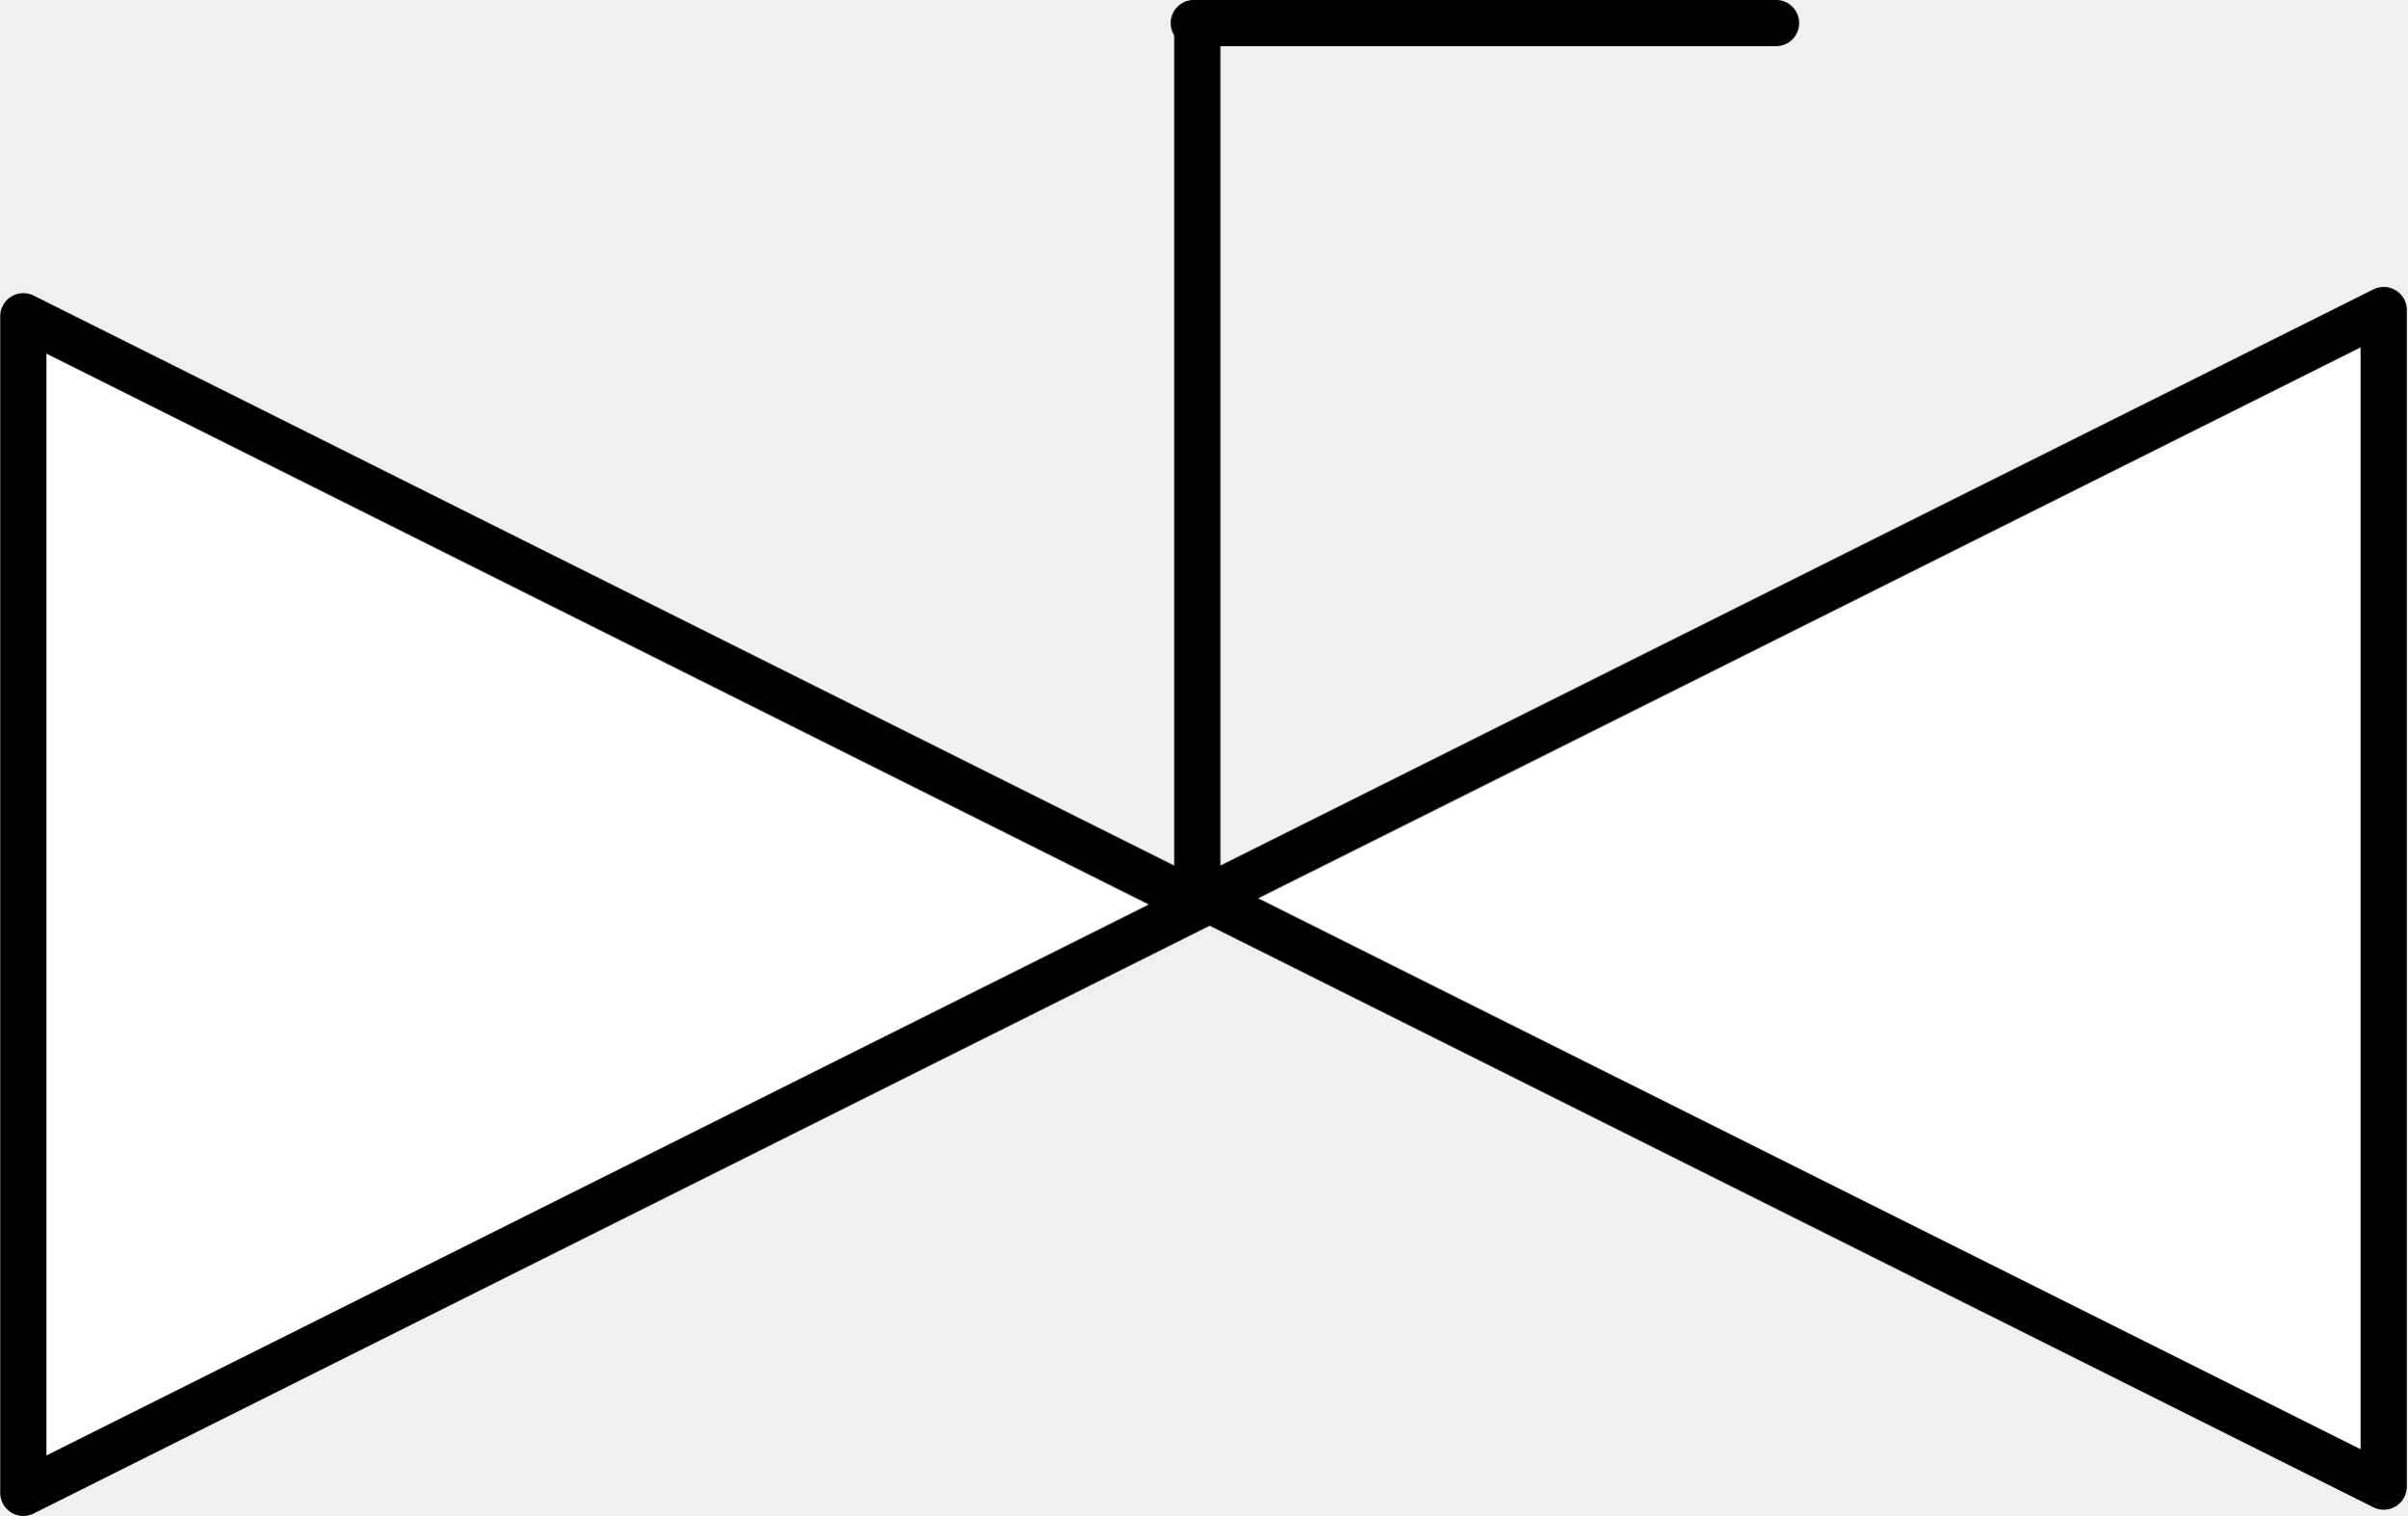
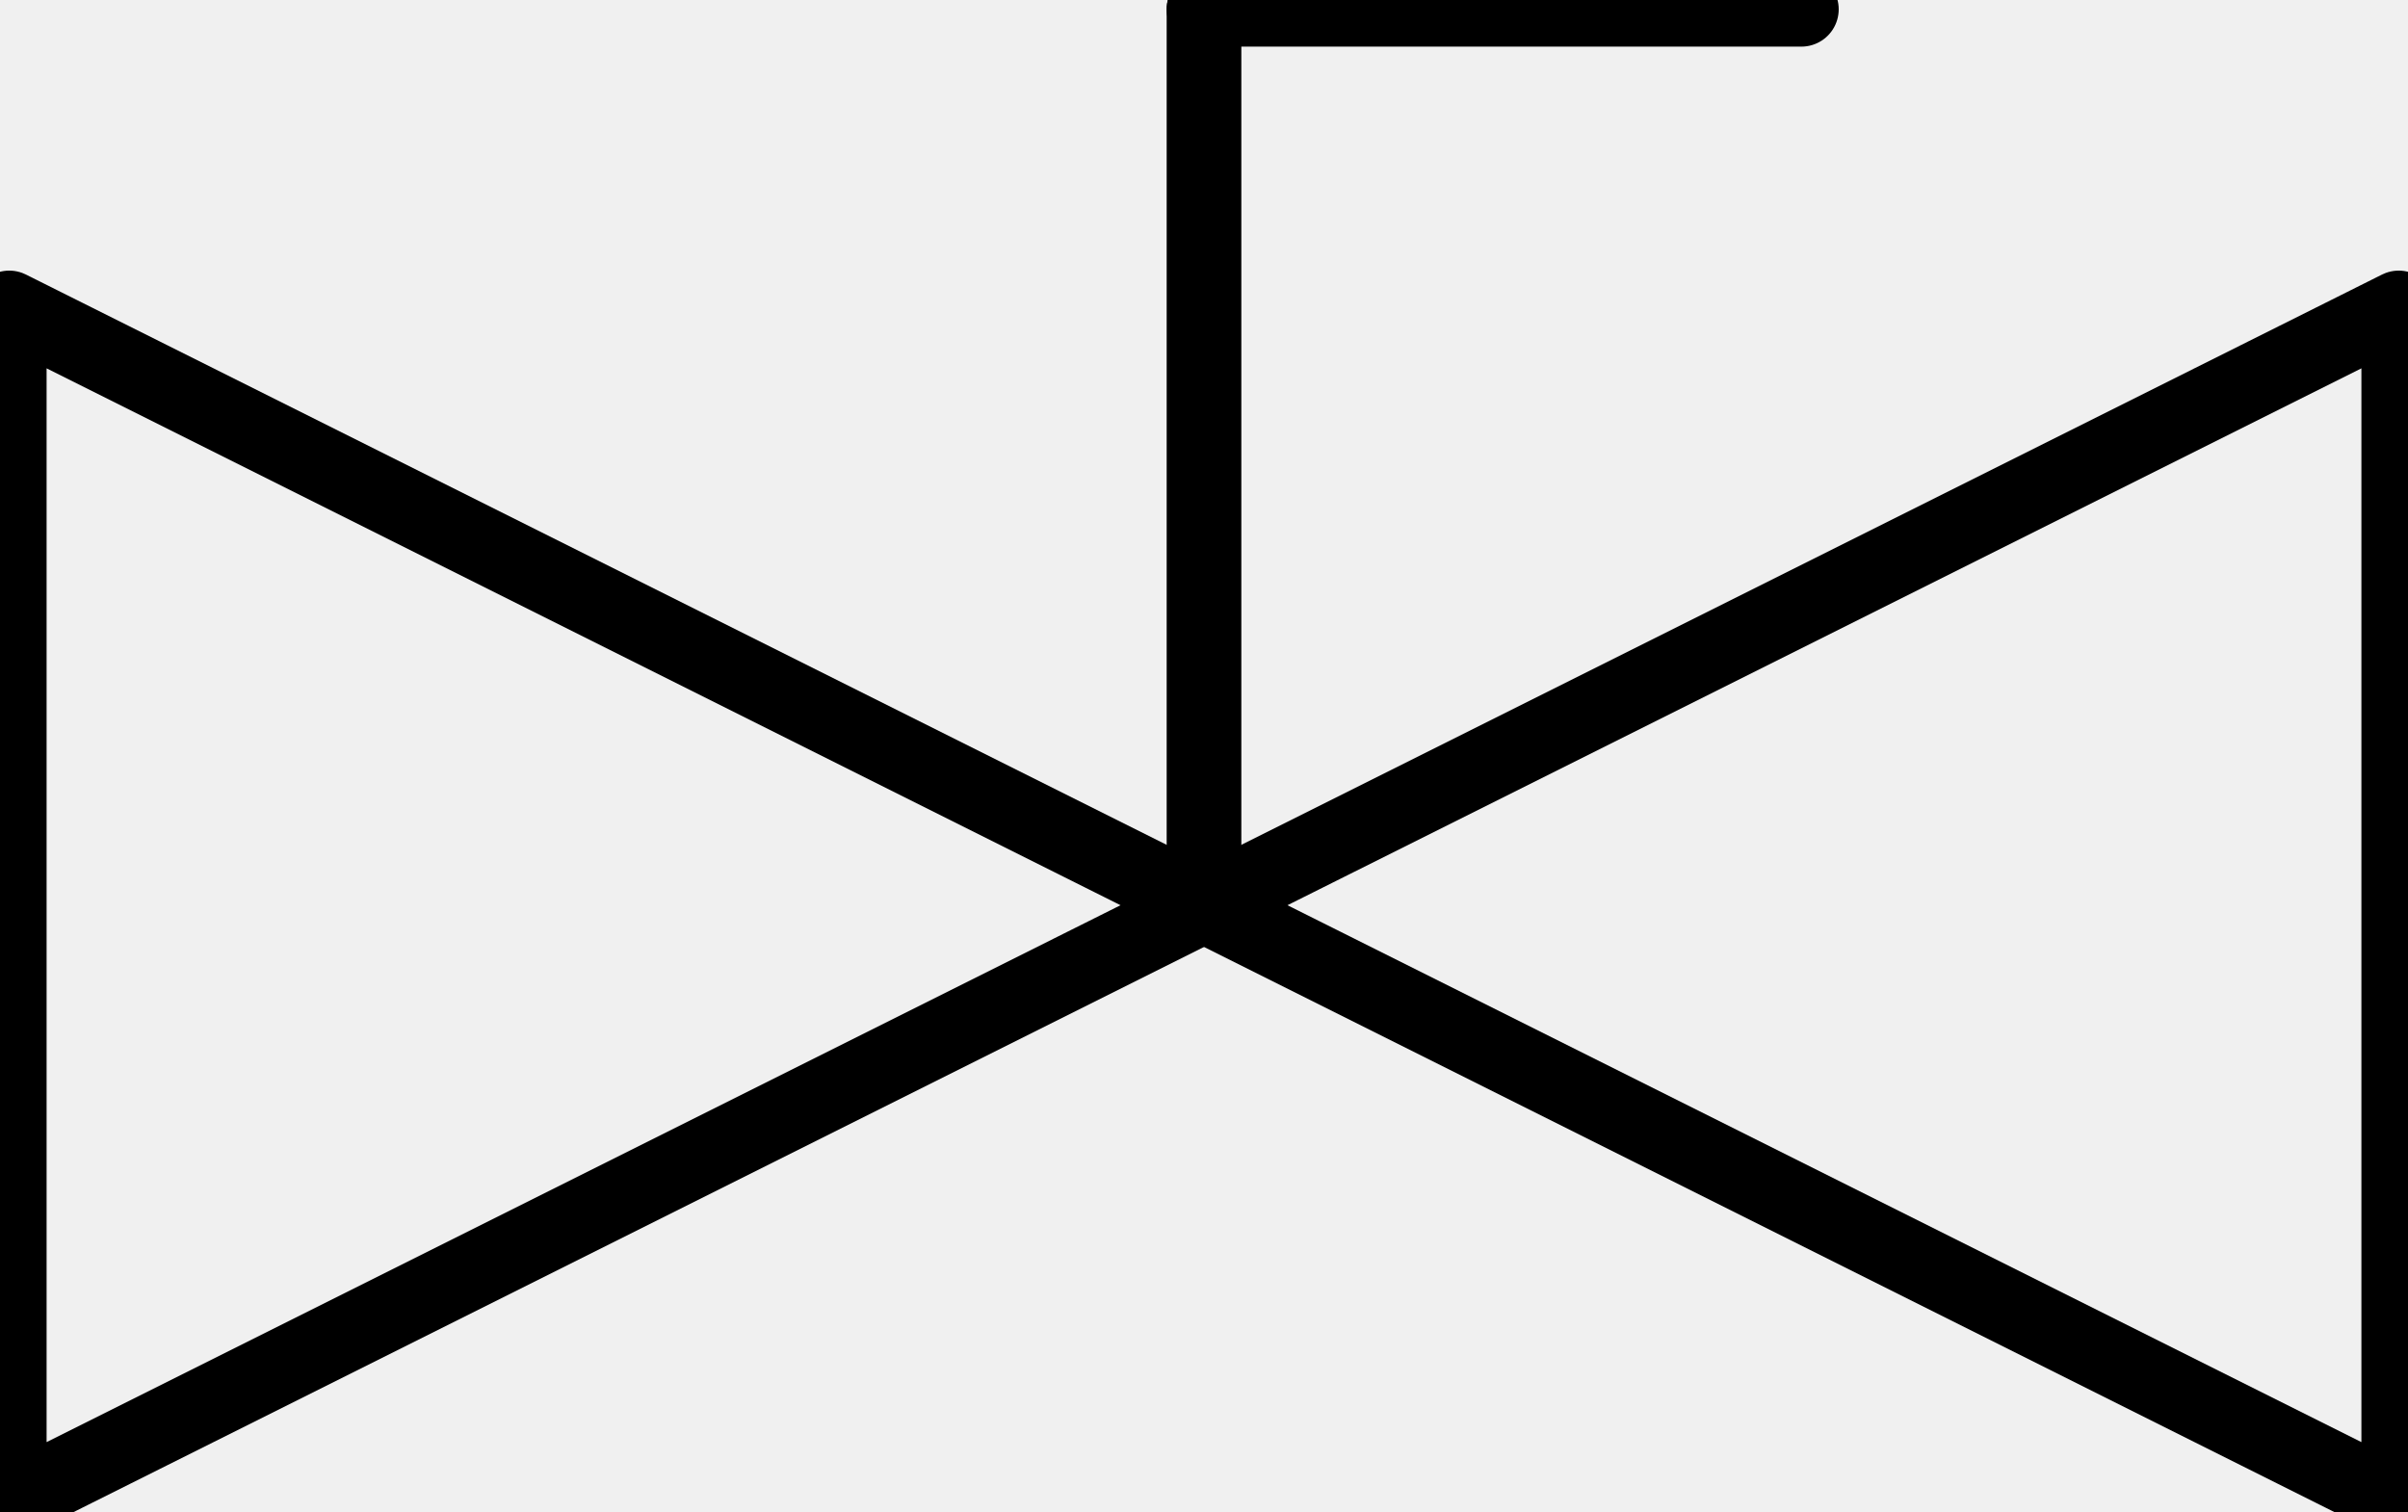
- <svg xmlns="http://www.w3.org/2000/svg" xmlns:ns1="http://schemas.microsoft.com/visio/2003/SVGExtensions/" width="1.627in" height="1.025in" viewBox="0 0 117.16 73.827" xml:space="preserve" color-interpolation-filters="sRGB" class="st3">
-   <ns1:documentProperties ns1:langID="2057" ns1:metric="true" ns1:viewMarkup="false" />
-   <style type="text/css">
- 	
- 		.st1 {fill:#ffffff;stroke:#000000;stroke-linecap:round;stroke-linejoin:round;stroke-width:2.25}
- 		.st2 {stroke:#000000;stroke-linecap:round;stroke-linejoin:round;stroke-width:2.25}
- 		.st3 {fill:none;fill-rule:evenodd;font-size:12px;overflow:visible;stroke-linecap:square;stroke-miterlimit:3}
- 	
- 	</style>
-   <g ns1:mID="0" ns1:index="1" ns1:groupContext="foregroundPage">
-     <ns1:pageProperties ns1:drawingScale="0.0393701" ns1:pageScale="0.0393701" ns1:drawingUnits="24" ns1:shadowOffsetX="8.50394" ns1:shadowOffsetY="-8.50394" />
-     <ns1:layer ns1:name="Symbol" ns1:index="0" />
-     <g id="shape1406-1" ns1:mID="1406" ns1:groupContext="shape" ns1:layerMember="0" transform="translate(74.9521,15.3996) rotate(90)">
-       <ns1:userDefs>
-         <ns1:ud ns1:nameU="visVersion" ns1:val="VT0(15):26" />
-         <ns1:ud ns1:nameU="visMasterStencil" ns1:prompt="" ns1:val="VT4(Basic_M.vssx)" />
-       </ns1:userDefs>
-       <path d="M57.3 73.83 L28.65 16.52 L0 73.83 L57.3 73.83 Z" class="st1" />
+ <svg xmlns="http://www.w3.org/2000/svg" version="1.1" width="34.129mm" height="21.43mm" viewBox="-0.031 -0.031 8.062 5.062">
+   <defs vector-effect="non-scaling-stroke" />
+   <g>
+     <g id="cell-lc-nmUeM4iWfEf9NTNXC-507" layer="Symbol">
+       <path d="M4 0L6 0" fill="none" stroke="rgb(0, 0, 0)" stroke-miterlimit="10" pointer-events="stroke" stroke-width="0.25" stroke-linecap="round" stroke-linejoin="round" />
    </g>
-     <g id="shape1412-3" ns1:mID="1412" ns1:groupContext="shape" ns1:layerMember="0" transform="translate(42.2078,72.3973) rotate(-90)">
-       <ns1:userDefs>
-         <ns1:ud ns1:nameU="visVersion" ns1:val="VT0(15):26" />
-         <ns1:ud ns1:nameU="visMasterStencil" ns1:prompt="" ns1:val="VT4(Basic_M.vssx)" />
-       </ns1:userDefs>
-       <path d="M57.3 73.83 L28.65 16.52 L0 73.83 L57.3 73.83 Z" class="st1" />
+     <g id="cell-lc-nmUeM4iWfEf9NTNXC-506" layer="Symbol">
+       <path d="M4 3L4 0" fill="none" stroke="rgb(0, 0, 0)" stroke-miterlimit="10" pointer-events="stroke" stroke-width="0.25" stroke-linecap="round" stroke-linejoin="round" />
    </g>
-     <g id="group1423-5" transform="translate(58.109,-30.4829)" ns1:mID="1423" ns1:groupContext="group" ns1:layerMember="0">
-       <g id="shape1421-6" ns1:mID="1421" ns1:groupContext="shape" ns1:layerMember="0" transform="translate(-73.6609,73.8271) rotate(-90)">
-         <path d="M0 73.83 L42.22 73.83" class="st2" />
-       </g>
-       <g id="shape1422-9" ns1:mID="1422" ns1:groupContext="shape" ns1:layerMember="0" transform="translate(28.3465,105.435) rotate(180)">
-         <path d="M0 73.83 L28.35 73.83" class="st2" />
-       </g>
+     <g id="cell-VehGEhK3i6AJcqMpad5X-0" layer="Symbol">
+       <path d="M0 1L4 3 0 5Z" fill="none" stroke="rgb(0, 0, 0)" stroke-miterlimit="10" pointer-events="all" stroke-width="0.25" stroke-linecap="round" stroke-linejoin="round" />
+     </g>
+     <g id="cell-VehGEhK3i6AJcqMpad5X-2" layer="Symbol">
+       <path d="M8 5L4 3 8 1Z" fill="none" stroke="rgb(0, 0, 0)" stroke-miterlimit="10" pointer-events="all" stroke-width="0.25" stroke-linecap="round" stroke-linejoin="round" />
    </g>
  </g>
</svg>
